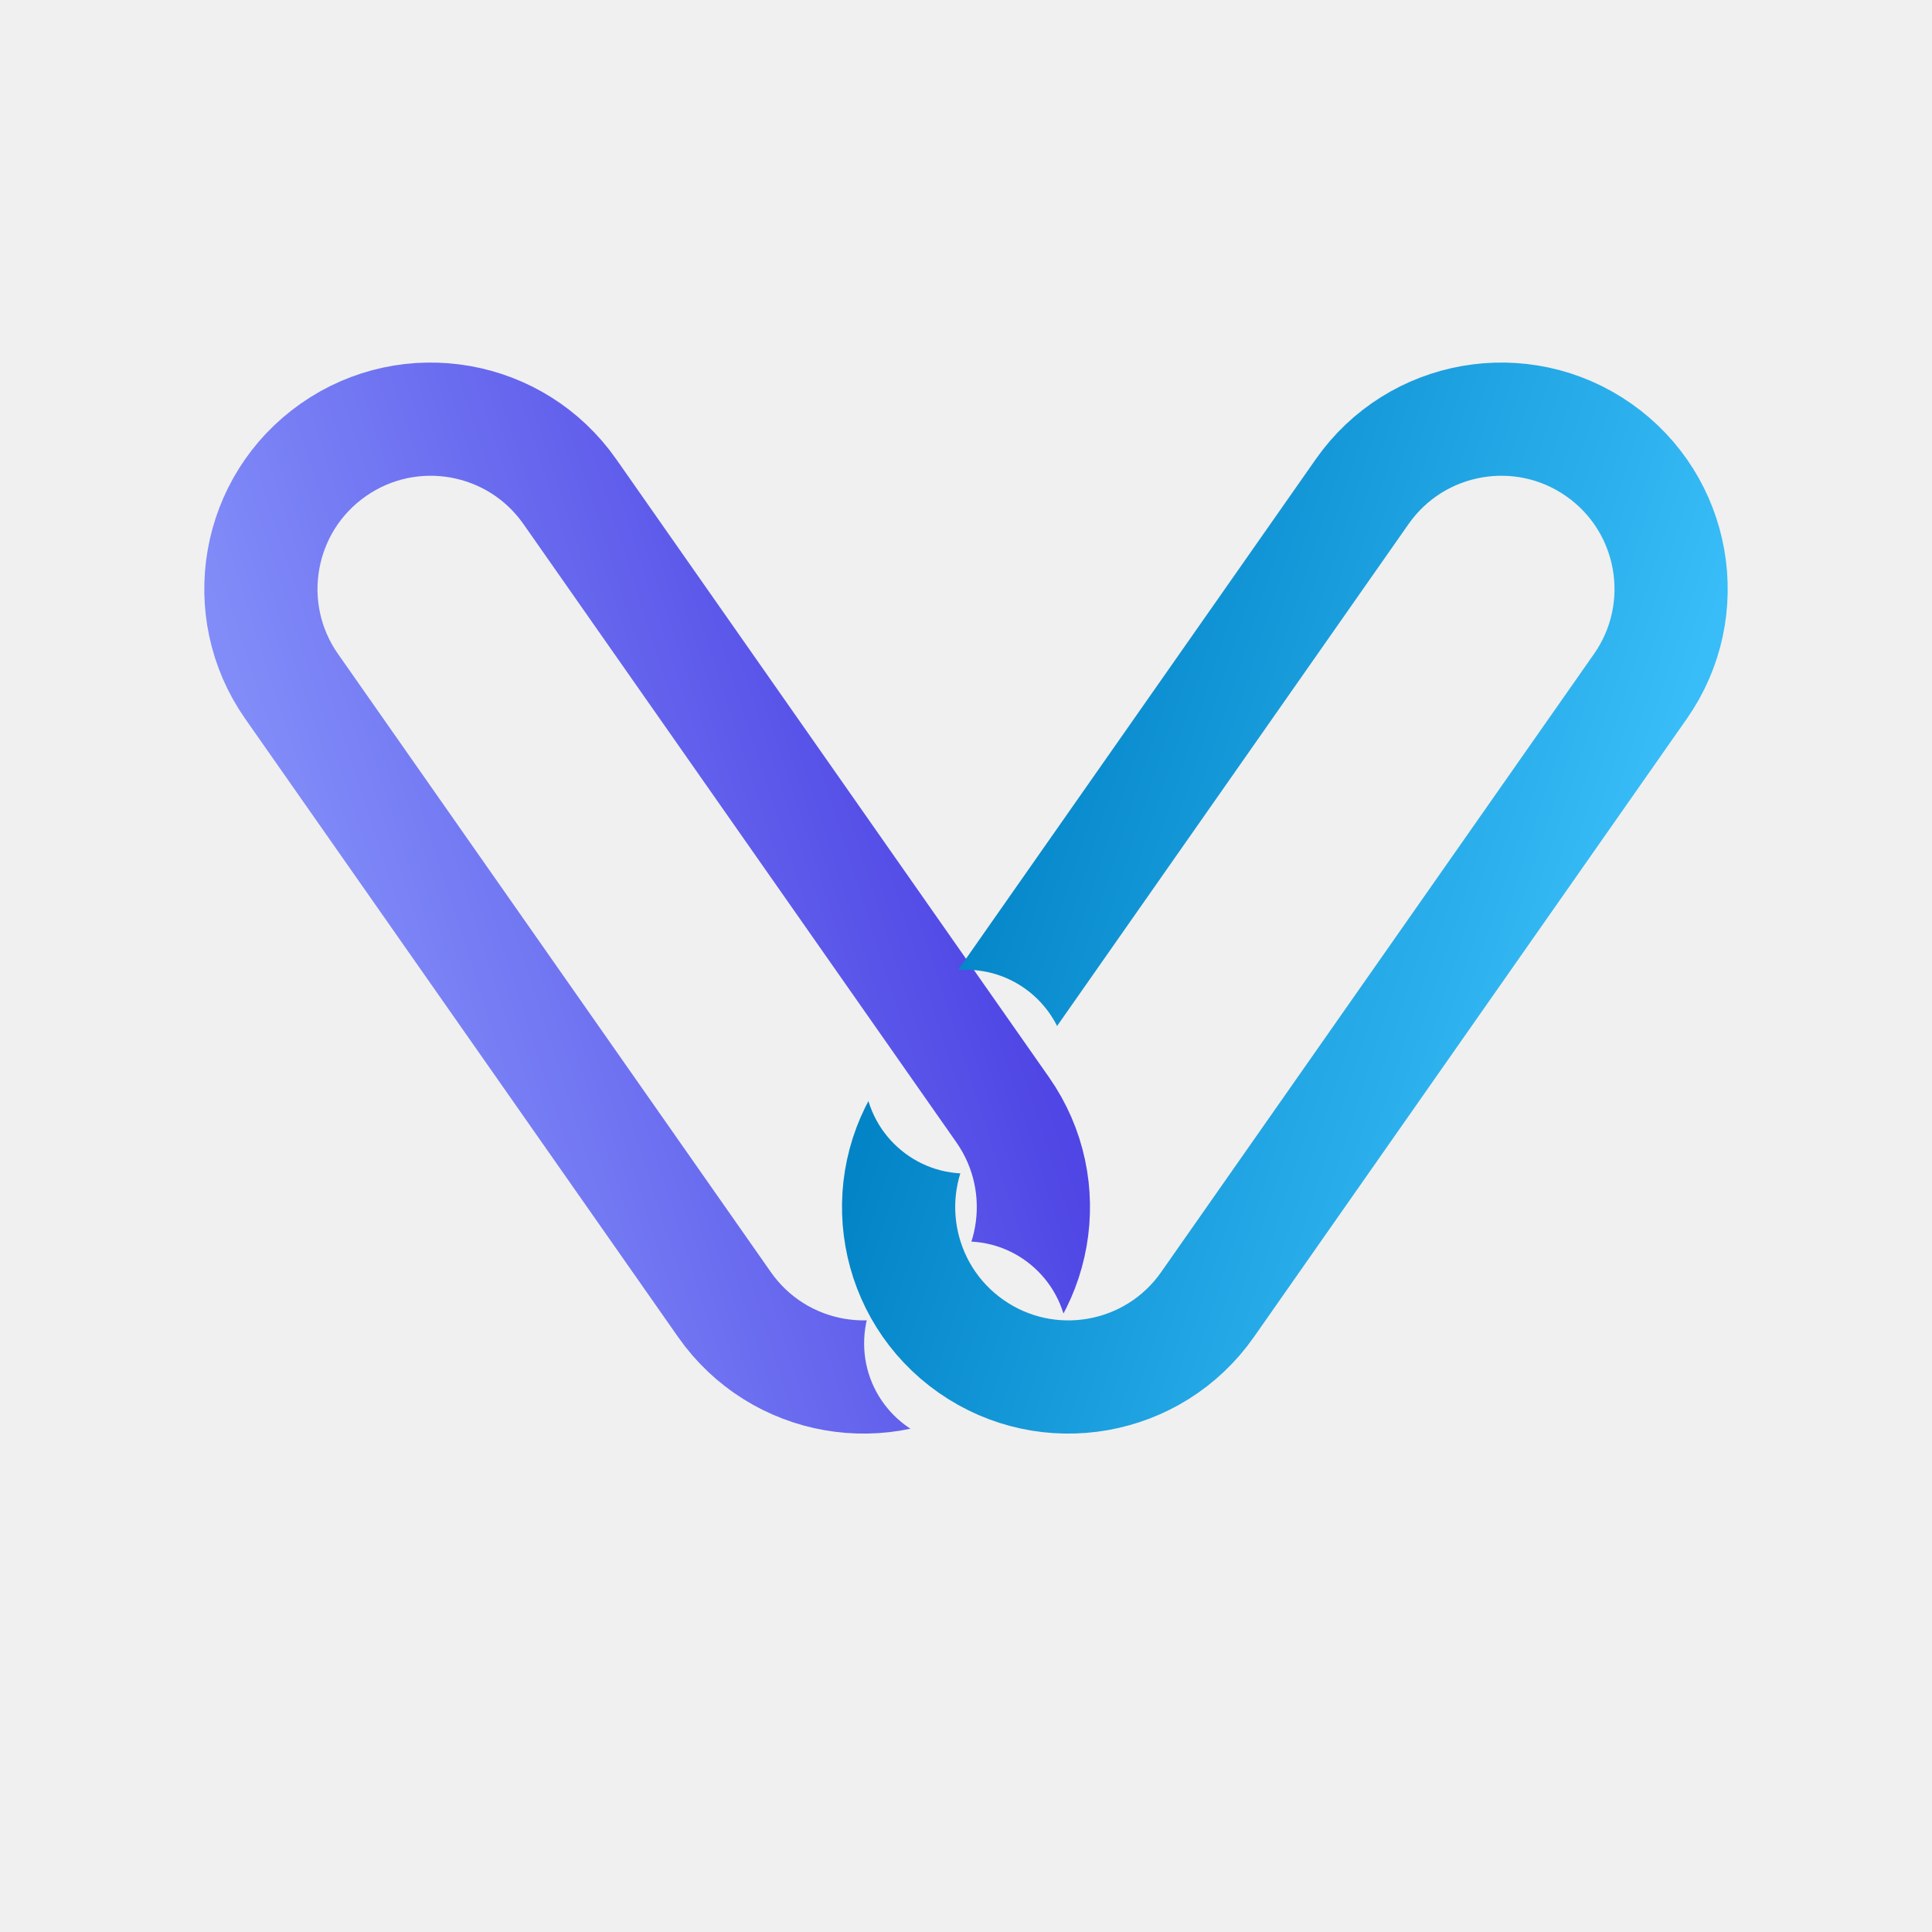
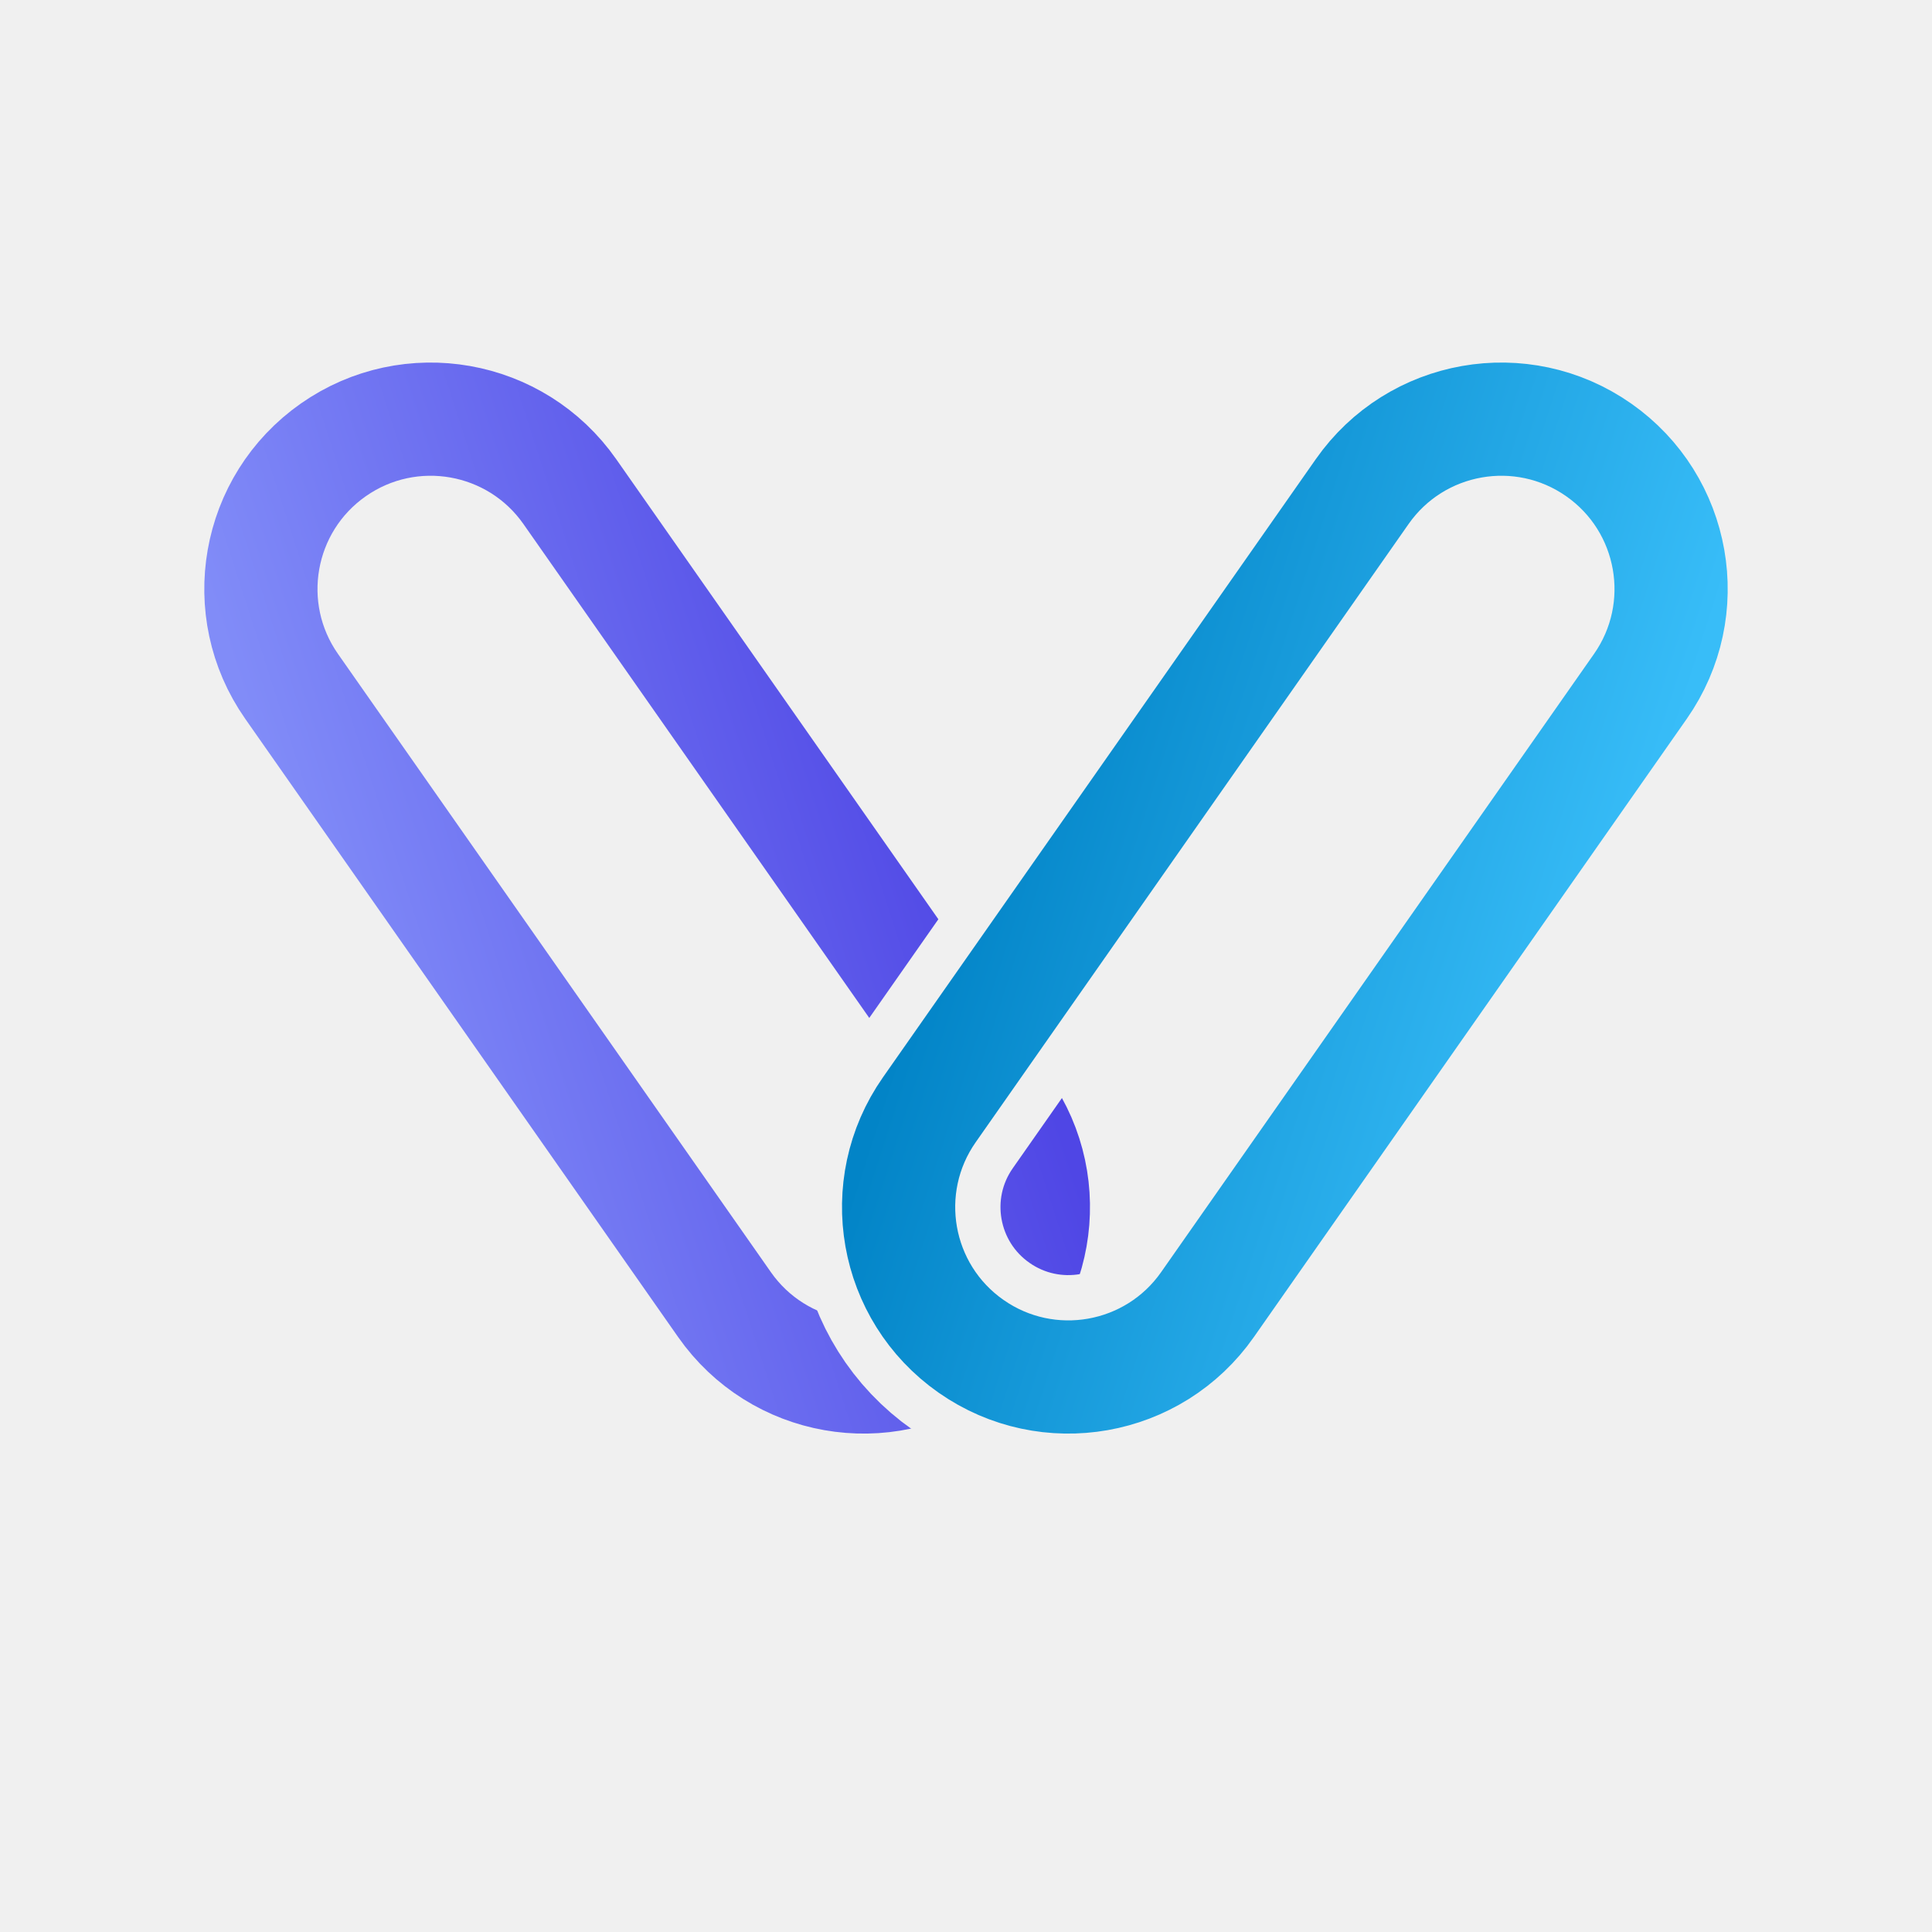
<svg xmlns="http://www.w3.org/2000/svg" viewBox="0 0 512 512" width="512" height="512" role="img" aria-label="Veritra chain link mark">
  <defs>
    <linearGradient id="linkL" x1="0" y1="0" x2="1" y2="1">
      <stop offset="0" stop-color="#818CF8" />
      <stop offset="1" stop-color="#4F46E5" />
    </linearGradient>
    <linearGradient id="linkR" x1="1" y1="0" x2="0" y2="1">
      <stop offset="0" stop-color="#38BDF8" />
      <stop offset="1" stop-color="#0284C7" />
    </linearGradient>
-     <mask id="underBottom">
-       <rect width="512" height="512" fill="#fff" />
-       <circle cx="256" cy="356" r="27" fill="#000" />
-     </mask>
-     <mask id="underTop">
-       <rect width="512" height="512" fill="#fff" />
-       <circle cx="256" cy="284" r="27" fill="#000" />
+     <mask id="tuckUnder">
+       <rect x="-512" y="-512" width="2048" height="2048" fill="#fff" />
+       <rect x="295.5" y="93" width="90" height="290" rx="45" fill="none" stroke="#000" stroke-width="54" transform="rotate(35 340.5 238)" />
    </mask>
  </defs>
-   <g mask="url(#underBottom)">
+   <g mask="url(#tuckUnder)">
    <rect x="126.5" y="93" width="90" height="290" rx="45" fill="none" stroke="url(#linkL)" stroke-width="30" transform="rotate(-35 171.5 238)" />
  </g>
-   <g mask="url(#underTop)">
-     <rect x="295.5" y="93" width="90" height="290" rx="45" fill="none" stroke="url(#linkR)" stroke-width="30" transform="rotate(35 340.5 238)" />
-   </g>
+   <rect x="295.5" y="93" width="90" height="290" rx="45" fill="none" stroke="url(#linkR)" stroke-width="30" transform="rotate(35 340.5 238)" />
</svg>
